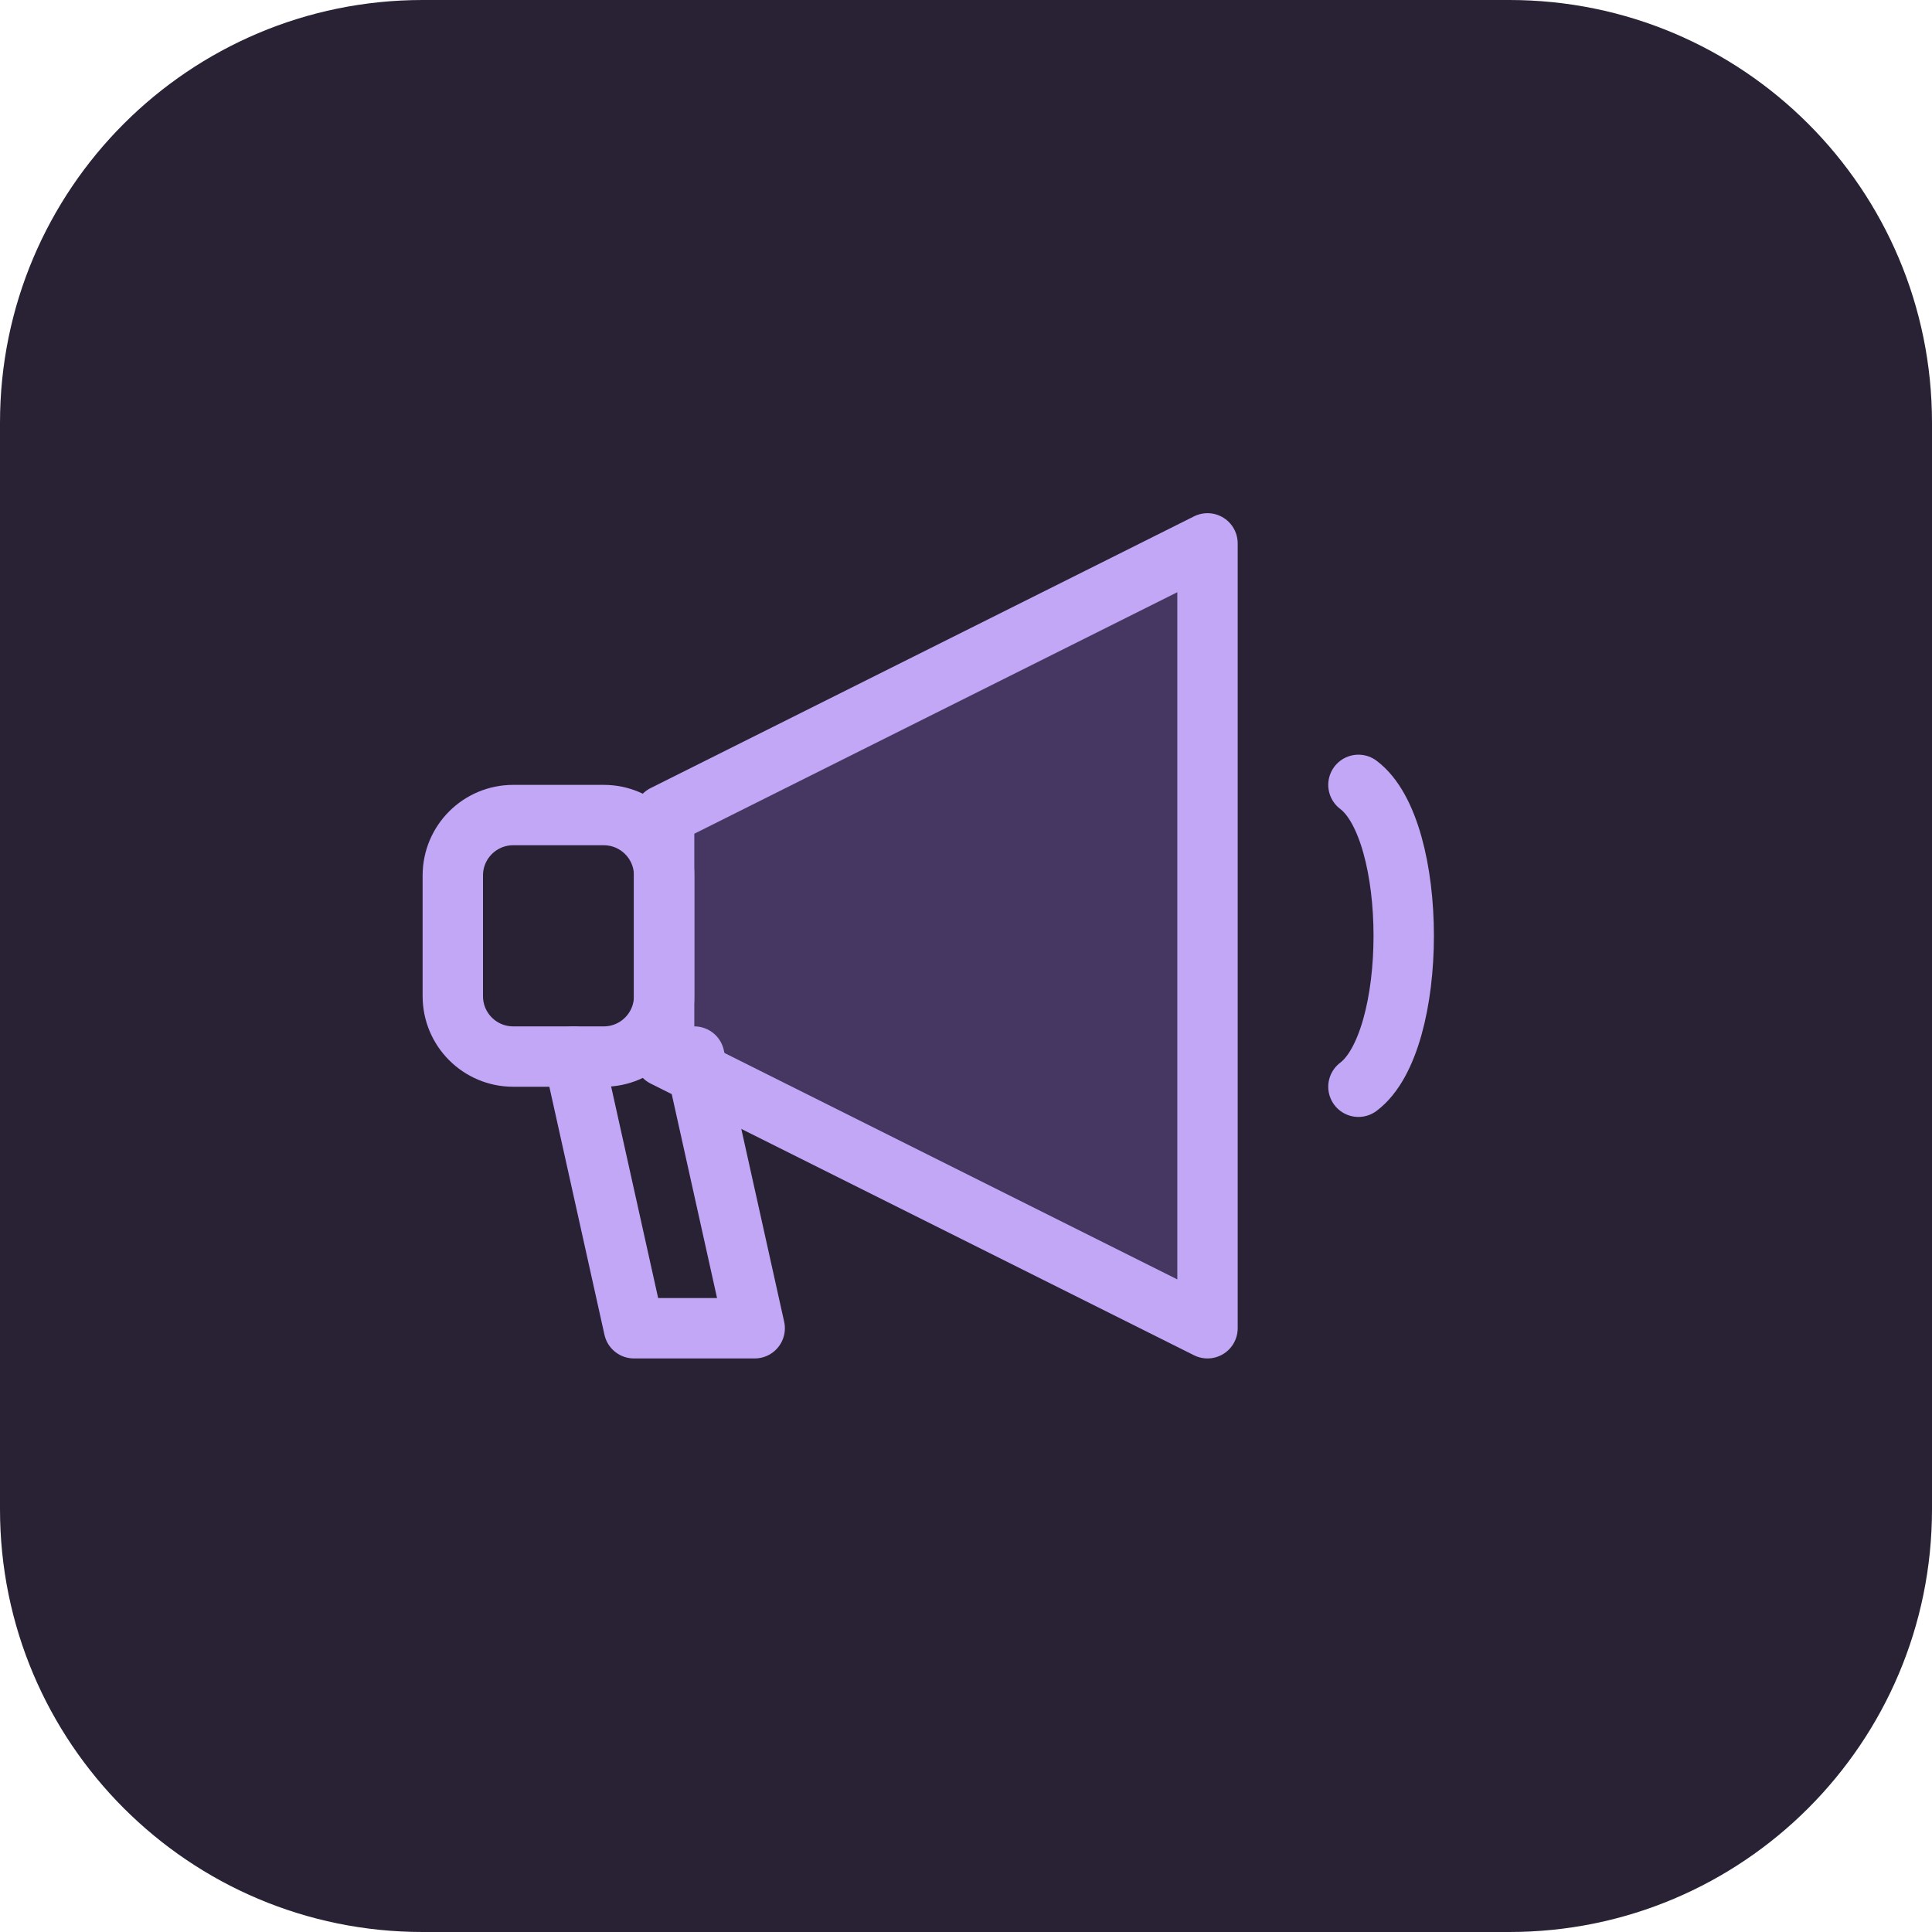
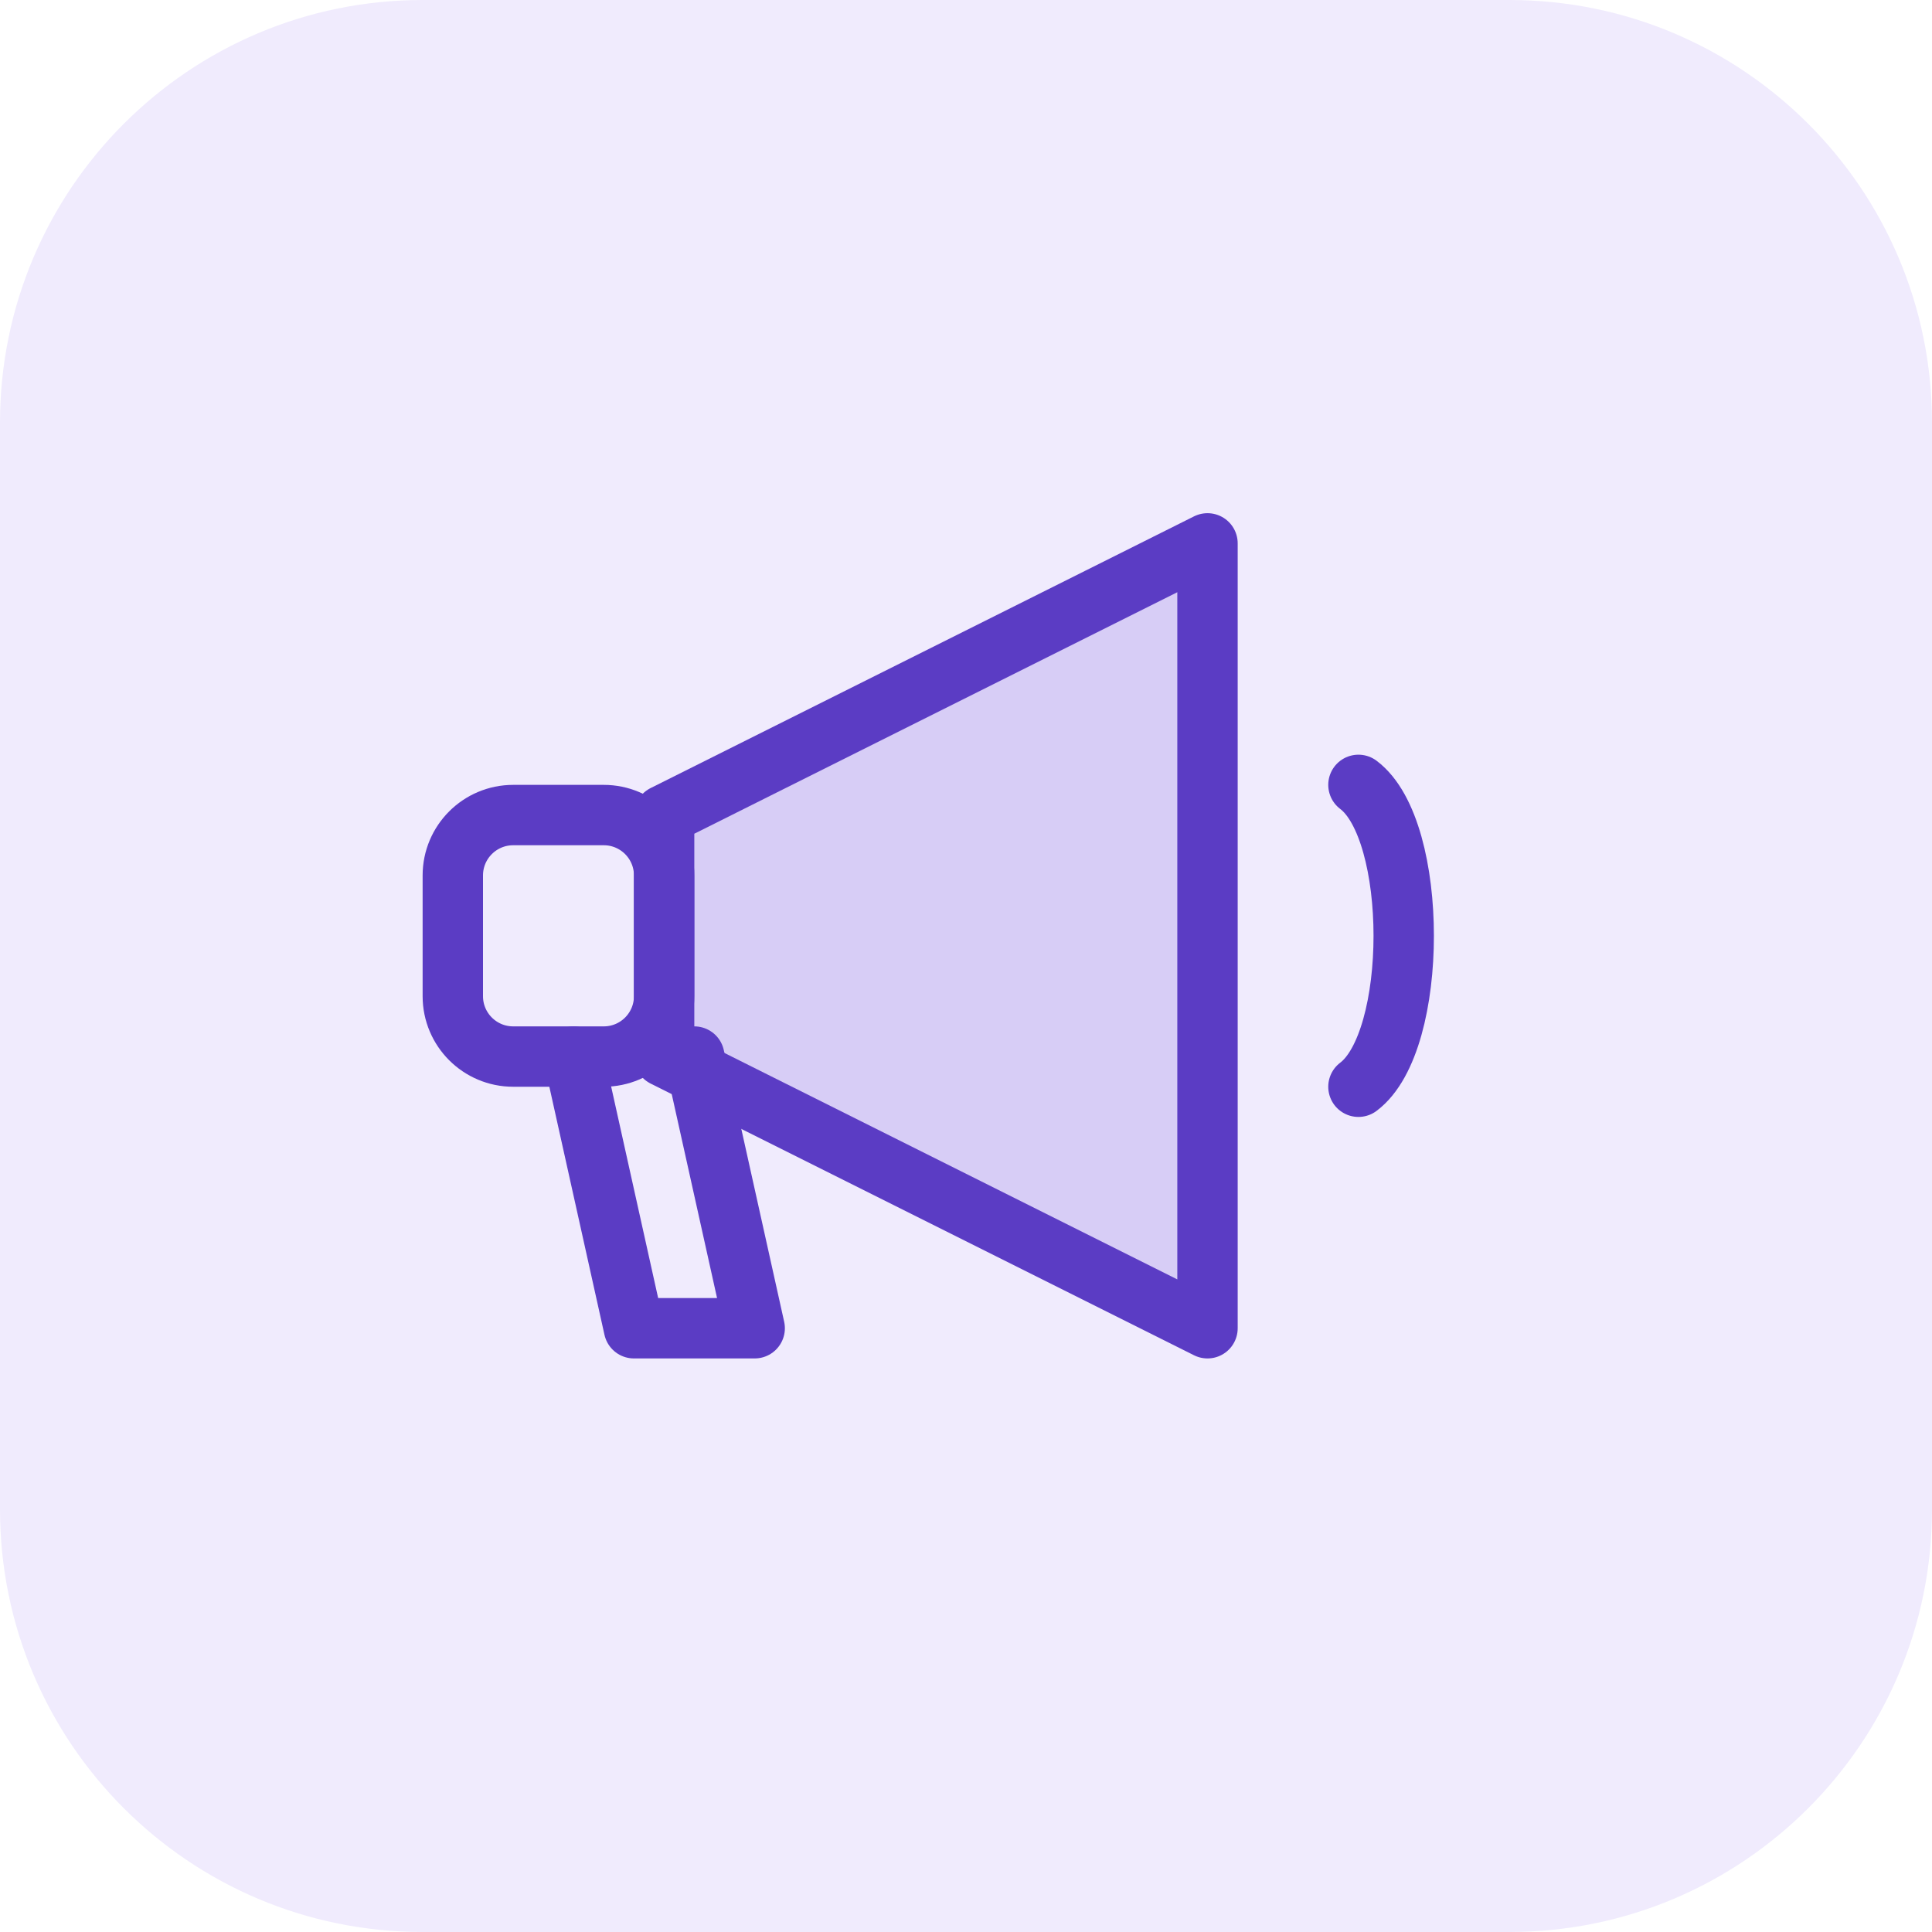
<svg xmlns="http://www.w3.org/2000/svg" viewBox="0 0 64 64" role="img">
-   <rect width="64" height="64" rx="14" fill="#292235" />
-   <path d="M22 27l18-9v26l-18-9z" fill="#9B7AE8" fill-opacity=".25" />
-   <g fill="none" stroke="#C1A7F5" stroke-width="2" stroke-linecap="round" stroke-linejoin="round">
+   <rect width="64" height="64" rx="14" fill="#F0EBFD" />
+   <path d="M22 27l18-9v26l-18-9z" fill="#8E74E0" fill-opacity=".25" />
+   <g fill="none" stroke="#5B3CC4" stroke-width="2" stroke-linecap="round" stroke-linejoin="round">
    <path d="M22 27l18-9v26l-18-9z" />
    <rect x="15" y="27" width="7" height="8" rx="2" />
    <path d="M19 35l2 9h4l-2-9M45 26c2 1.5 2 8.5 0 10" />
  </g>
</svg>
